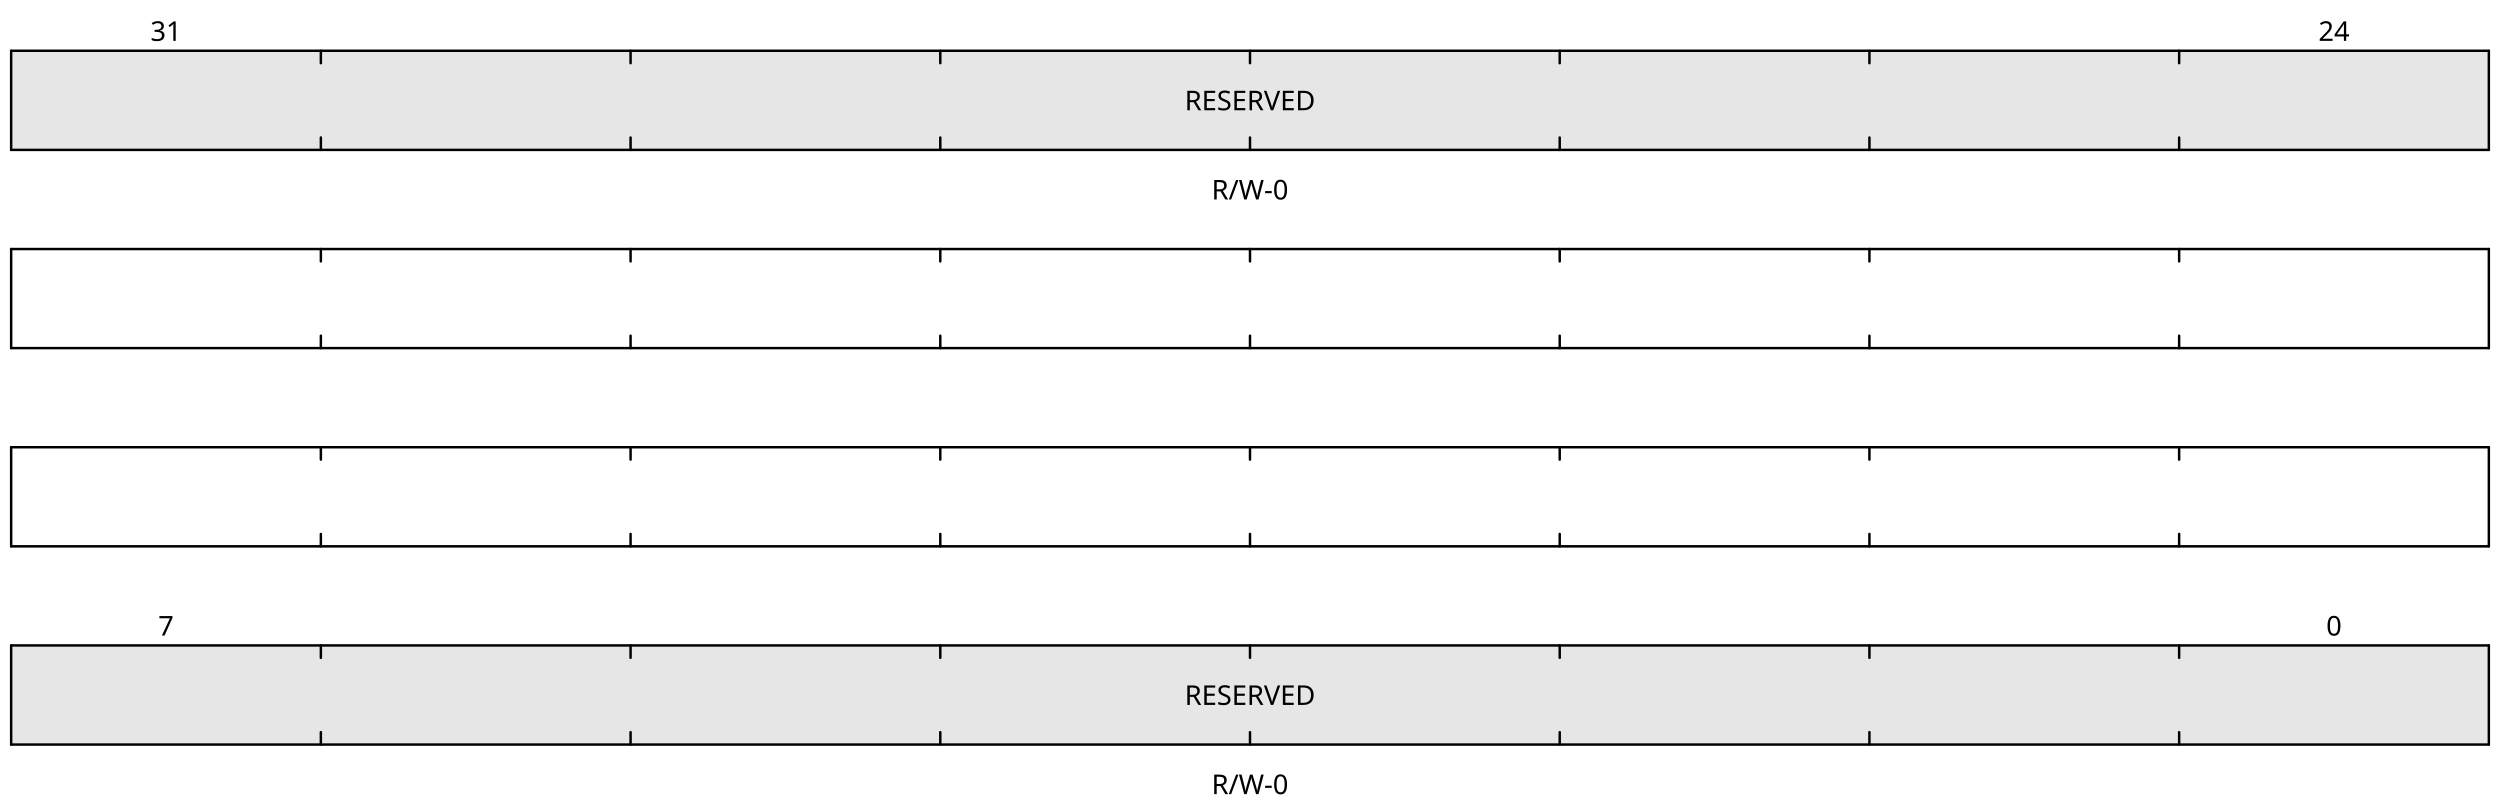
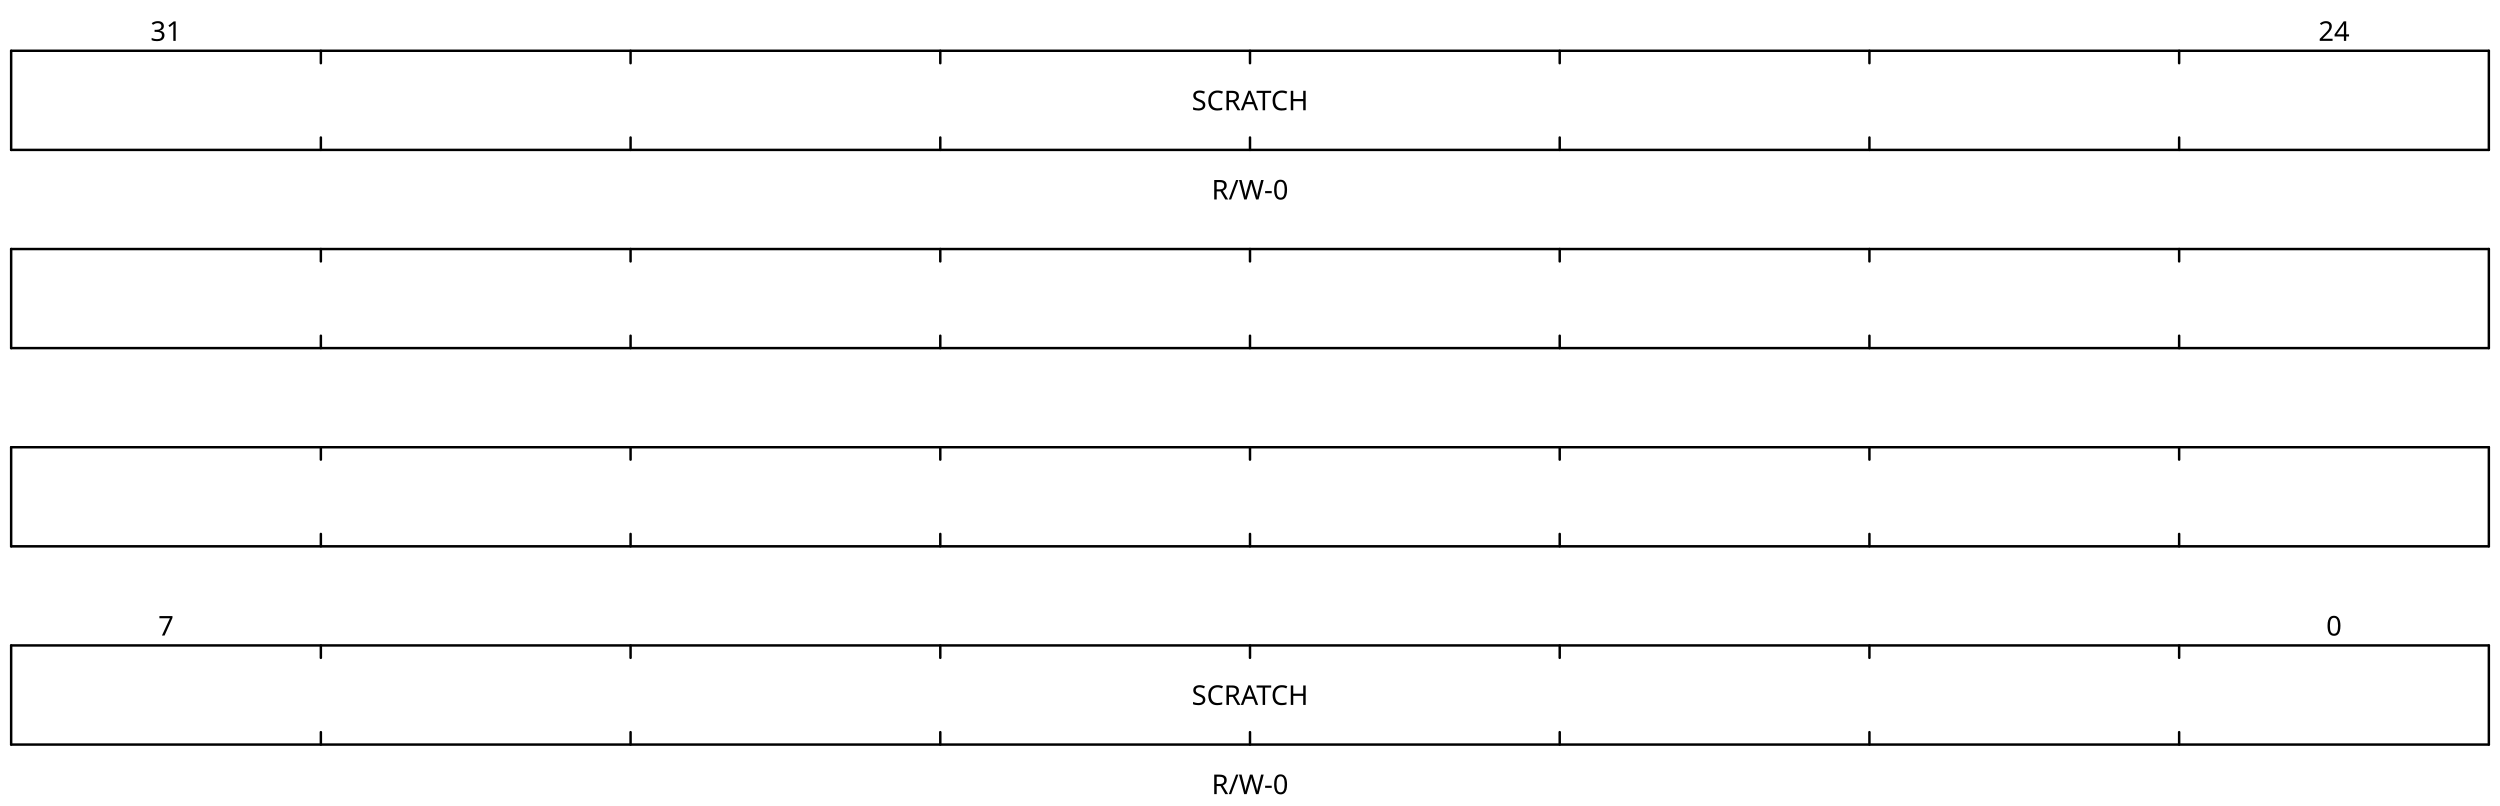
<svg xmlns="http://www.w3.org/2000/svg" baseProfile="full" class="WaveDrom" height="325" version="1.1" viewBox="0,0,1009,325" width="1009">
  <defs />
  <g font-family="sans-serif" font-size="11" font-weight="normal" text-anchor="middle" transform="translate(4.5,240.5)">
    <g stroke="black" stroke-linecap="round" stroke-width="1" transform="translate(0,20.0)">
      <line x1="0" x2="1000" y1="0" y2="0" />
      <line x1="0" x2="0" y1="0" y2="40.0" />
      <line x1="0" x2="1000" y1="40.0" y2="40.0" />
      <line x1="1000.0" x2="1000.0" y1="0" y2="40.0" />
      <line x1="875.0" x2="875.0" y1="0" y2="5.0" />
      <line x1="875.0" x2="875.0" y1="35.0" y2="40.0" />
      <line x1="750.0" x2="750.0" y1="0" y2="5.0" />
      <line x1="750.0" x2="750.0" y1="35.0" y2="40.0" />
      <line x1="625.0" x2="625.0" y1="0" y2="5.0" />
      <line x1="625.0" x2="625.0" y1="35.0" y2="40.0" />
      <line x1="500.0" x2="500.0" y1="0" y2="5.0" />
      <line x1="500.0" x2="500.0" y1="35.0" y2="40.0" />
      <line x1="375.0" x2="375.0" y1="0" y2="5.0" />
      <line x1="375.0" x2="375.0" y1="35.0" y2="40.0" />
      <line x1="250.0" x2="250.0" y1="0" y2="5.0" />
      <line x1="250.0" x2="250.0" y1="35.0" y2="40.0" />
      <line x1="125.0" x2="125.0" y1="0" y2="5.0" />
      <line x1="125.0" x2="125.0" y1="35.0" y2="40.0" />
    </g>
    <g text-anchor="middle">
      <g>
-         <g transform="translate(0,20.0)">
-           <rect height="40.0" style="fill-opacity:0.1" width="1000.0" x="0.0" y="0" />
-         </g>
+         <g transform="translate(0,20.0)" />
        <g transform="translate(62.5,16.0)">
          <text x="875.0">
            <tspan>0</tspan>
          </text>
          <text x="0.0">
            <tspan>7</tspan>
          </text>
        </g>
        <g transform="translate(62.5,44.0)">
          <text x="437.5">
-             <tspan>RESERVED</tspan>
+             <tspan>SCRATCH</tspan>
          </text>
        </g>
        <g transform="translate(62.5,80)">
          <text x="437.5">
            <tspan>R/W-0</tspan>
          </text>
        </g>
      </g>
    </g>
  </g>
  <g font-family="sans-serif" font-size="11" font-weight="normal" text-anchor="middle" transform="translate(4.5,160.5)">
    <g stroke="black" stroke-linecap="round" stroke-width="1" transform="translate(0,20.0)">
      <line x1="0" x2="1000" y1="0" y2="0" />
      <line x1="0" x2="0" y1="0" y2="40.0" />
      <line x1="0" x2="1000" y1="40.0" y2="40.0" />
      <line x1="1000.0" x2="1000.0" y1="0" y2="40.0" />
      <line x1="875.0" x2="875.0" y1="0" y2="5.0" />
      <line x1="875.0" x2="875.0" y1="35.0" y2="40.0" />
      <line x1="750.0" x2="750.0" y1="0" y2="5.0" />
      <line x1="750.0" x2="750.0" y1="35.0" y2="40.0" />
      <line x1="625.0" x2="625.0" y1="0" y2="5.0" />
      <line x1="625.0" x2="625.0" y1="35.0" y2="40.0" />
      <line x1="500.0" x2="500.0" y1="0" y2="5.0" />
      <line x1="500.0" x2="500.0" y1="35.0" y2="40.0" />
      <line x1="375.0" x2="375.0" y1="0" y2="5.0" />
      <line x1="375.0" x2="375.0" y1="35.0" y2="40.0" />
      <line x1="250.0" x2="250.0" y1="0" y2="5.0" />
      <line x1="250.0" x2="250.0" y1="35.0" y2="40.0" />
      <line x1="125.0" x2="125.0" y1="0" y2="5.0" />
      <line x1="125.0" x2="125.0" y1="35.0" y2="40.0" />
    </g>
    <g text-anchor="middle">
      <g>
        <g transform="translate(0,20.0)" />
        <g transform="translate(62.5,16.0)" />
        <g transform="translate(62.5,44.0)" />
        <g transform="translate(62.5,80)" />
      </g>
    </g>
  </g>
  <g font-family="sans-serif" font-size="11" font-weight="normal" text-anchor="middle" transform="translate(4.5,80.5)">
    <g stroke="black" stroke-linecap="round" stroke-width="1" transform="translate(0,20.0)">
      <line x1="0" x2="1000" y1="0" y2="0" />
      <line x1="0" x2="0" y1="0" y2="40.0" />
      <line x1="0" x2="1000" y1="40.0" y2="40.0" />
      <line x1="1000.0" x2="1000.0" y1="0" y2="40.0" />
      <line x1="875.0" x2="875.0" y1="0" y2="5.0" />
      <line x1="875.0" x2="875.0" y1="35.0" y2="40.0" />
      <line x1="750.0" x2="750.0" y1="0" y2="5.0" />
      <line x1="750.0" x2="750.0" y1="35.0" y2="40.0" />
      <line x1="625.0" x2="625.0" y1="0" y2="5.0" />
      <line x1="625.0" x2="625.0" y1="35.0" y2="40.0" />
      <line x1="500.0" x2="500.0" y1="0" y2="5.0" />
      <line x1="500.0" x2="500.0" y1="35.0" y2="40.0" />
      <line x1="375.0" x2="375.0" y1="0" y2="5.0" />
      <line x1="375.0" x2="375.0" y1="35.0" y2="40.0" />
      <line x1="250.0" x2="250.0" y1="0" y2="5.0" />
      <line x1="250.0" x2="250.0" y1="35.0" y2="40.0" />
      <line x1="125.0" x2="125.0" y1="0" y2="5.0" />
      <line x1="125.0" x2="125.0" y1="35.0" y2="40.0" />
    </g>
    <g text-anchor="middle">
      <g>
        <g transform="translate(0,20.0)" />
        <g transform="translate(62.5,16.0)" />
        <g transform="translate(62.5,44.0)" />
        <g transform="translate(62.5,80)" />
      </g>
    </g>
  </g>
  <g font-family="sans-serif" font-size="11" font-weight="normal" text-anchor="middle" transform="translate(4.5,0.5)">
    <g stroke="black" stroke-linecap="round" stroke-width="1" transform="translate(0,20.0)">
      <line x1="0" x2="1000" y1="0" y2="0" />
      <line x1="0" x2="0" y1="0" y2="40.0" />
      <line x1="0" x2="1000" y1="40.0" y2="40.0" />
      <line x1="1000.0" x2="1000.0" y1="0" y2="40.0" />
      <line x1="875.0" x2="875.0" y1="0" y2="5.0" />
      <line x1="875.0" x2="875.0" y1="35.0" y2="40.0" />
      <line x1="750.0" x2="750.0" y1="0" y2="5.0" />
      <line x1="750.0" x2="750.0" y1="35.0" y2="40.0" />
      <line x1="625.0" x2="625.0" y1="0" y2="5.0" />
      <line x1="625.0" x2="625.0" y1="35.0" y2="40.0" />
      <line x1="500.0" x2="500.0" y1="0" y2="5.0" />
      <line x1="500.0" x2="500.0" y1="35.0" y2="40.0" />
      <line x1="375.0" x2="375.0" y1="0" y2="5.0" />
      <line x1="375.0" x2="375.0" y1="35.0" y2="40.0" />
      <line x1="250.0" x2="250.0" y1="0" y2="5.0" />
      <line x1="250.0" x2="250.0" y1="35.0" y2="40.0" />
      <line x1="125.0" x2="125.0" y1="0" y2="5.0" />
      <line x1="125.0" x2="125.0" y1="35.0" y2="40.0" />
    </g>
    <g text-anchor="middle">
      <g>
-         <g transform="translate(0,20.0)">
-           <rect height="40.0" style="fill-opacity:0.1" width="1000.0" x="0.0" y="0" />
-         </g>
+         <g transform="translate(0,20.0)" />
        <g transform="translate(62.5,16.0)">
          <text x="875.0">
            <tspan>24</tspan>
          </text>
          <text x="0.0">
            <tspan>31</tspan>
          </text>
        </g>
        <g transform="translate(62.5,44.0)">
          <text x="437.5">
-             <tspan>RESERVED</tspan>
+             <tspan>SCRATCH</tspan>
          </text>
        </g>
        <g transform="translate(62.5,80)">
          <text x="437.5">
            <tspan>R/W-0</tspan>
          </text>
        </g>
      </g>
    </g>
  </g>
</svg>
